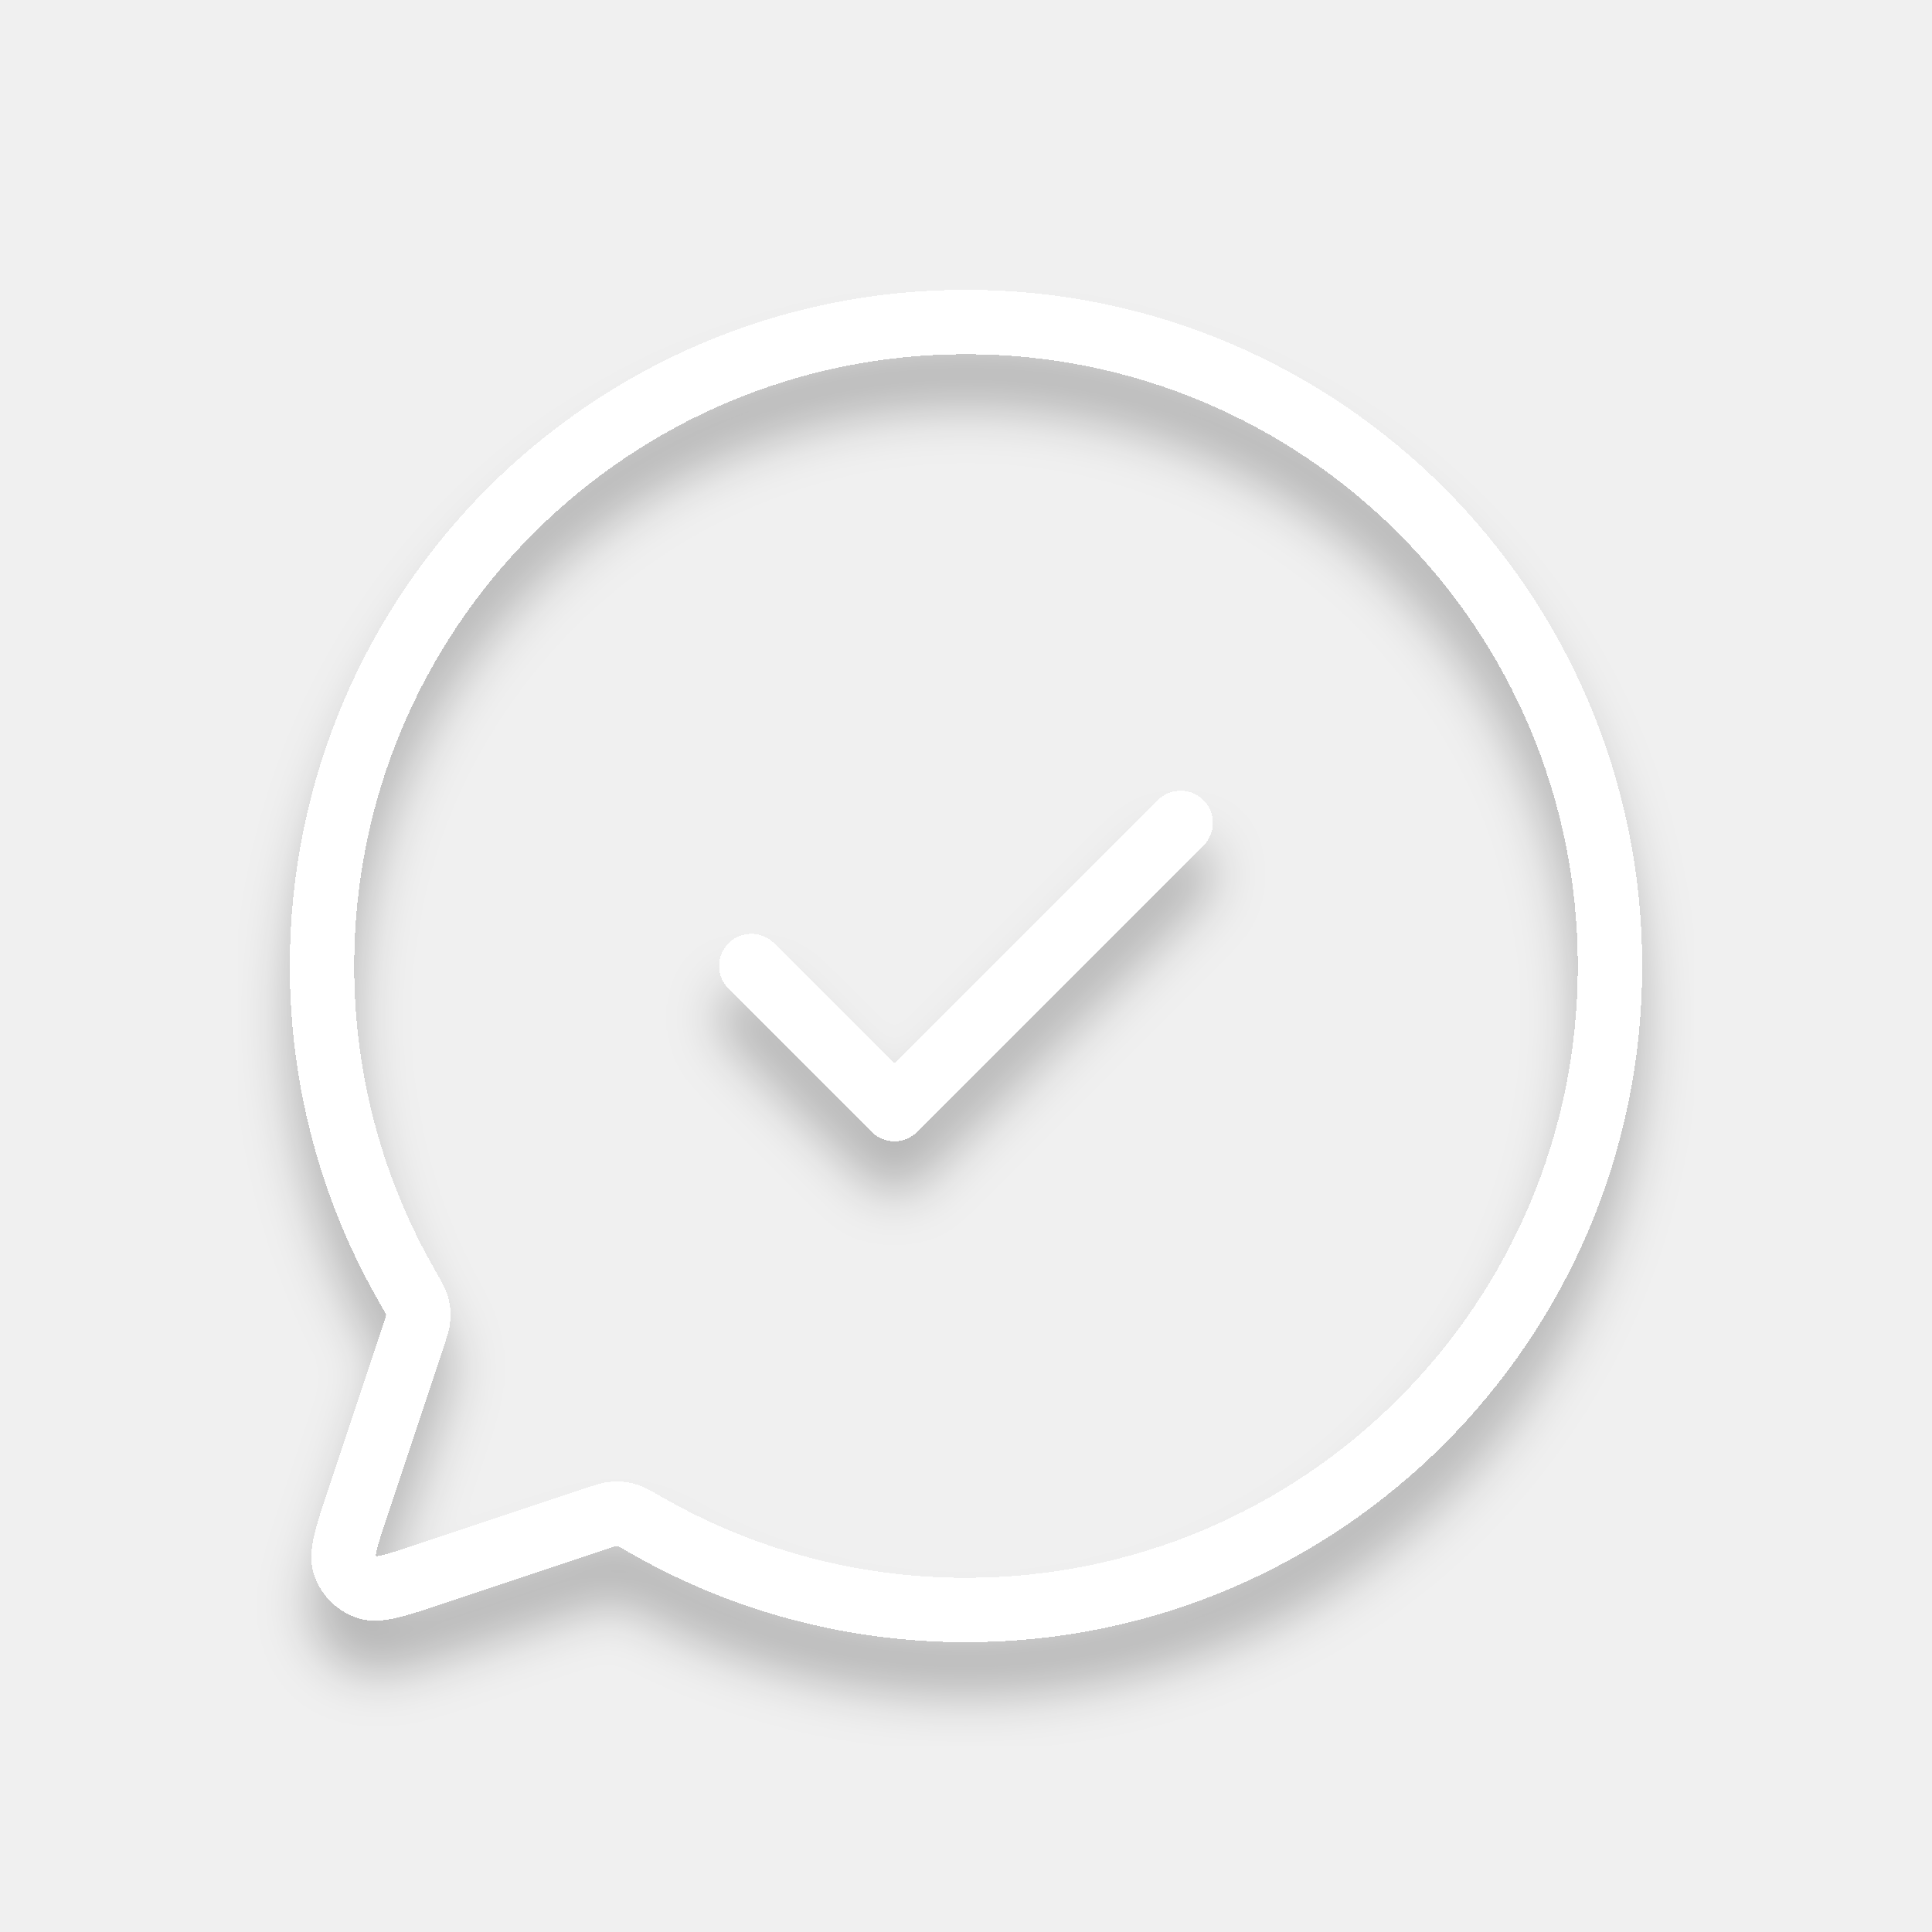
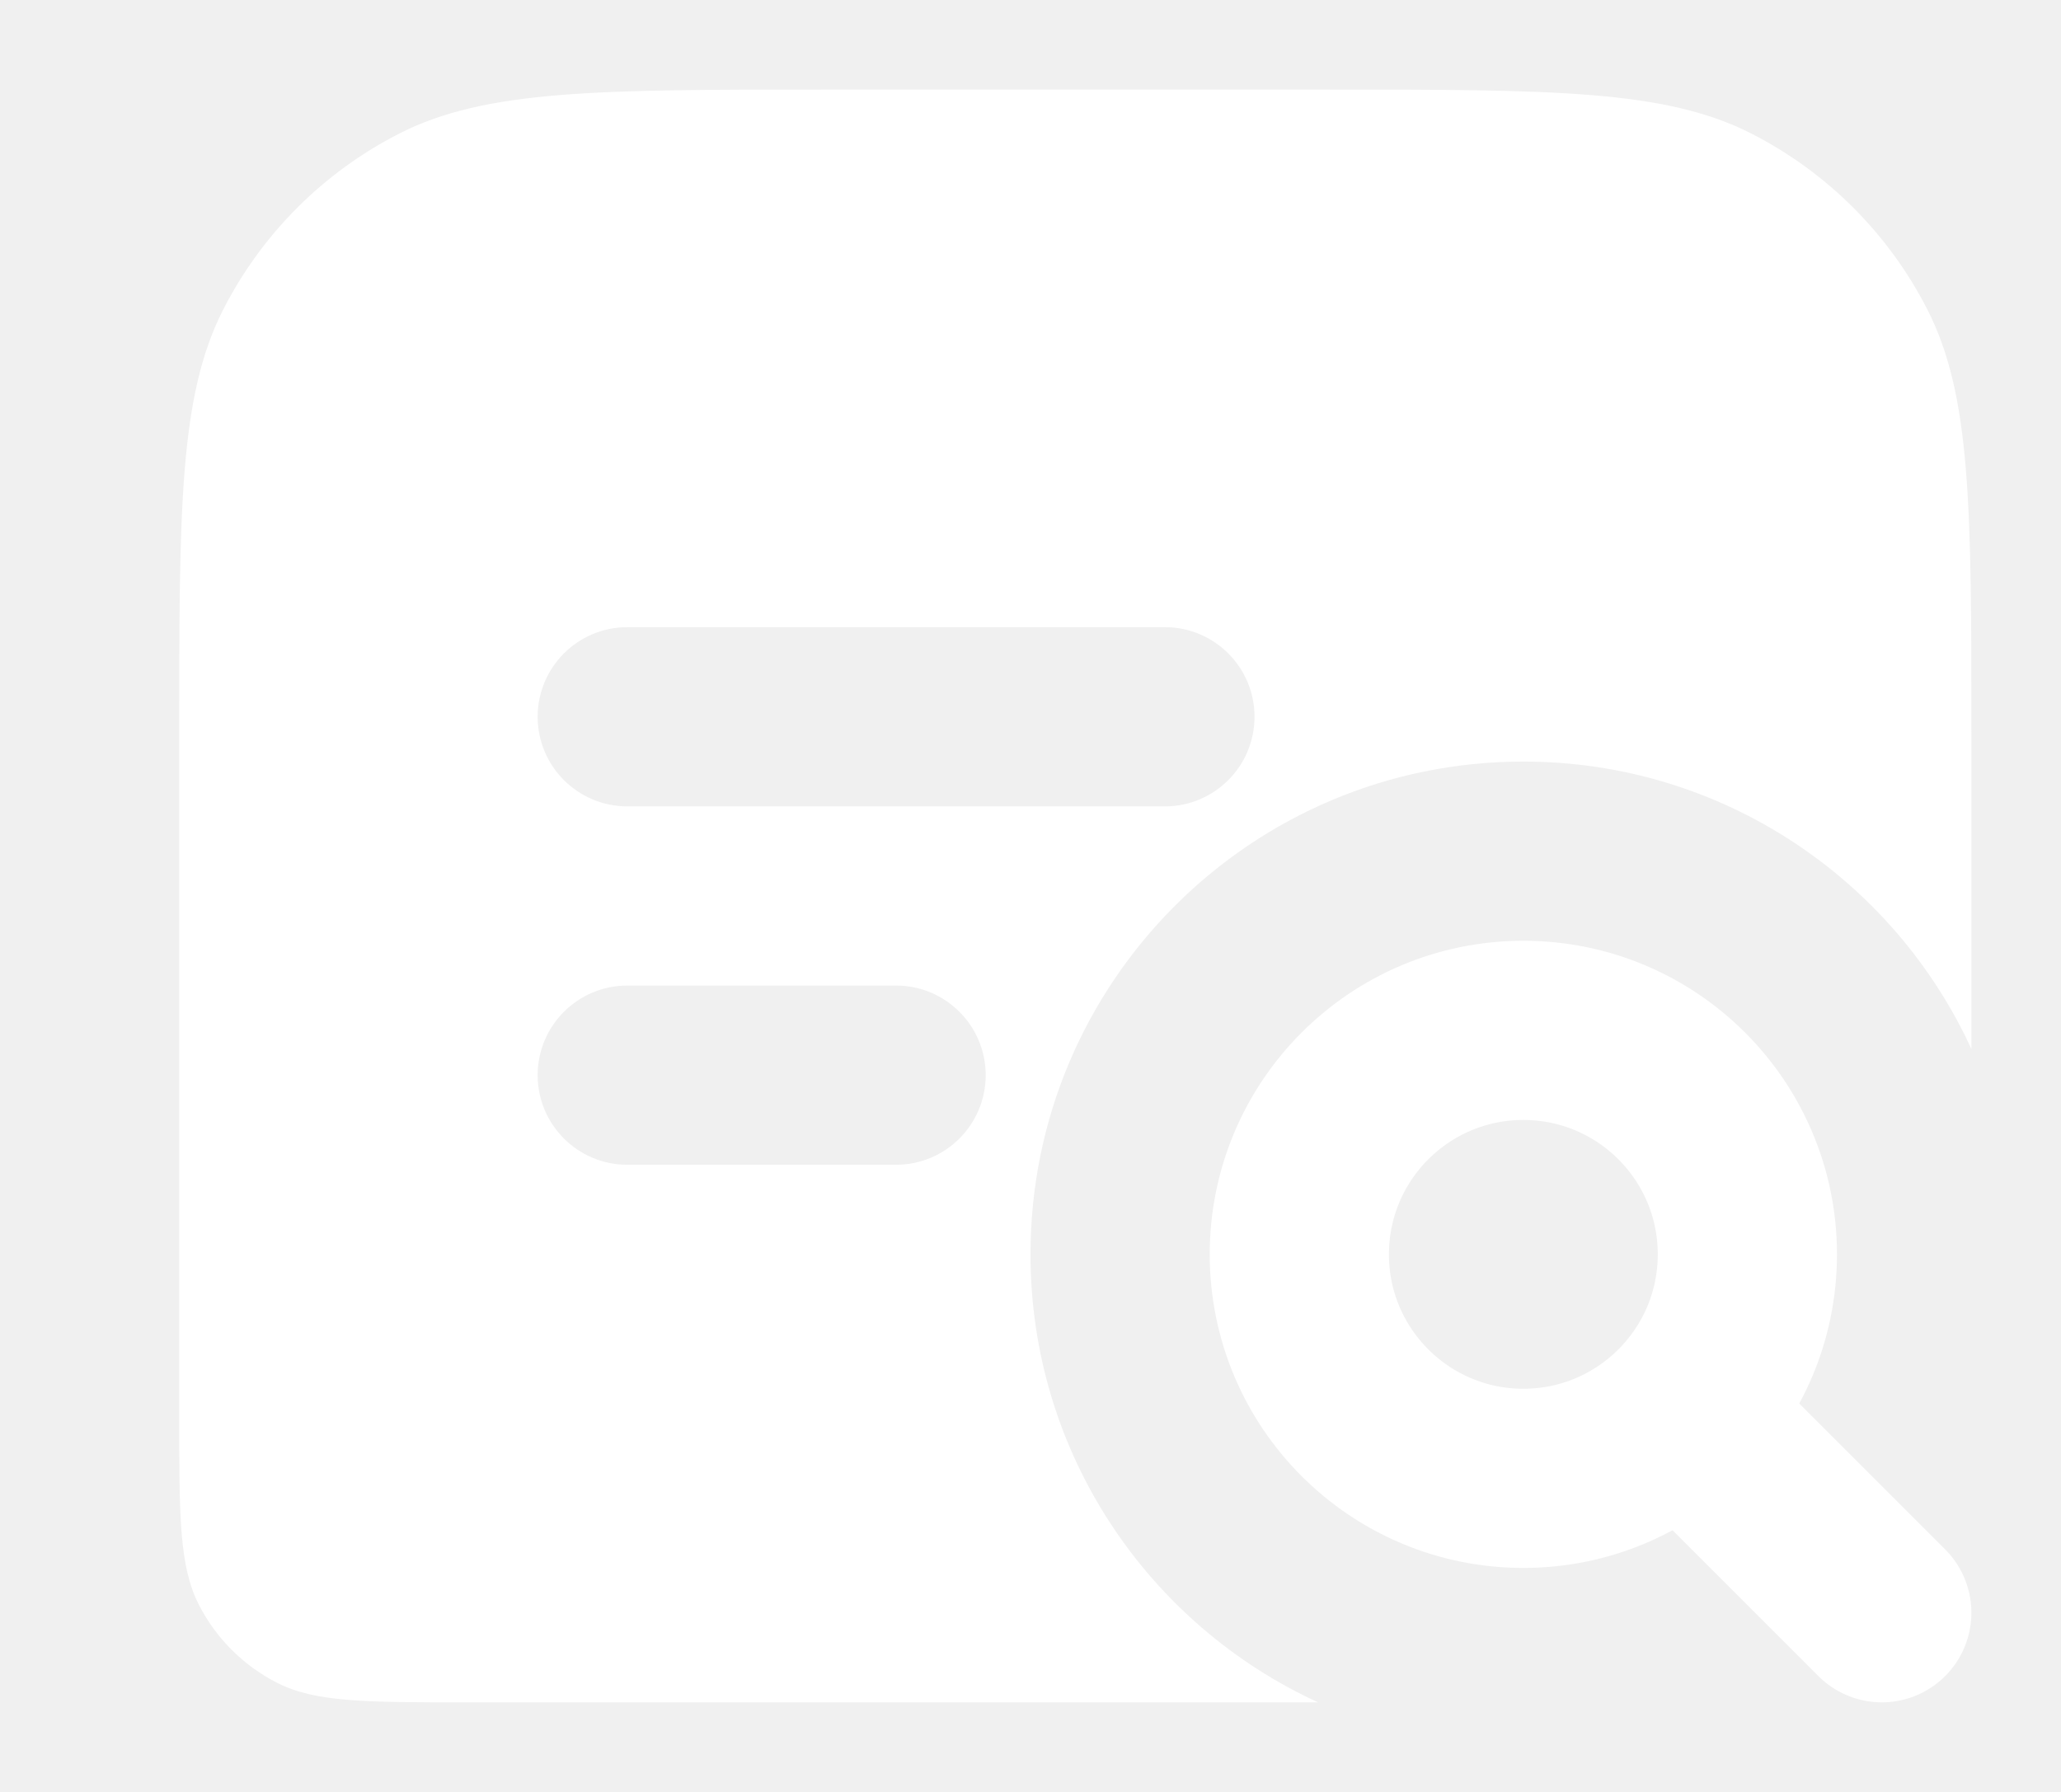
- <svg xmlns="http://www.w3.org/2000/svg" width="150" height="150" viewBox="0 0 150 150" fill="none">
-   <g filter="url(#filter0_d_561_103)">
-     <path d="M91.667 63.889L69.444 86.111L58.333 75M75.001 125C65.917 125 57.399 122.578 50.057 118.343C49.332 117.925 48.968 117.716 48.627 117.622C48.31 117.534 48.026 117.504 47.698 117.527C47.347 117.551 46.985 117.672 46.264 117.912L33.434 122.189L33.424 122.193C30.716 123.096 29.36 123.548 28.459 123.226C27.673 122.946 27.054 122.327 26.774 121.541C26.453 120.641 26.904 119.289 27.805 116.585L27.81 116.568L32.082 103.755L32.092 103.728C32.33 103.014 32.45 102.652 32.474 102.303C32.497 101.975 32.467 101.689 32.379 101.372C32.286 101.035 32.08 100.679 31.673 99.972L31.657 99.944C27.422 92.602 25 84.084 25 75C25 47.386 47.386 25 75 25C102.614 25 125 47.386 125 75C125 102.614 102.615 125 75.001 125Z" stroke="white" stroke-width="5" stroke-linecap="round" stroke-linejoin="round" shape-rendering="crispEdges" />
+ <svg xmlns="http://www.w3.org/2000/svg" width="23" height="20" viewBox="0 0 23 20" fill="none">
+   <g clip-path="url(#clip0_1654_242)">
+     <circle cx="17" cy="14" r="2.5" stroke="white" stroke-width="2" />
+     <path d="M19 16L21 18" stroke="white" stroke-width="2" stroke-linecap="round" />
+     <path d="M14.8 1C17.32 1 18.58 1 19.543 1.49C20.39 1.922 21.078 2.61 21.51 3.457C22 4.42 22 5.68 22 8.2V11.708C21.131 9.815 19.219 8.5 17 8.5C13.962 8.5 11.5 10.962 11.5 14C11.5 16.22 12.816 18.131 14.709 19H5.2C4.08 19 3.52 19 3.092 18.782C2.716 18.59 2.41 18.285 2.218 17.908C2 17.48 2 16.92 2 15.8V8.2C2 5.68 2 4.42 2.49 3.457C2.922 2.61 3.61 1.922 4.457 1.49C5.42 1 6.68 1 9.2 1H14.8ZM7 11C6.448 11 6 11.448 6 12C6 12.552 6.448 13 7 13H10C10.552 13 11 12.552 11 12C11 11.448 10.552 11 10 11H7ZM7 7C6.448 7 6 7.448 6 8C6 8.552 6.448 9 7 9H13C13.552 9 14 8.552 14 8C14 7.448 13.552 7 13 7H7Z" fill="white" />
  </g>
  <defs>
-     <filter id="filter0_d_561_103" x="18.5" y="22.5" width="113" height="113" filterUnits="userSpaceOnUse" color-interpolation-filters="sRGB">
-       <feFlood flood-opacity="0" result="BackgroundImageFix" />
-       <feColorMatrix in="SourceAlpha" type="matrix" values="0 0 0 0 0 0 0 0 0 0 0 0 0 0 0 0 0 0 127 0" result="hardAlpha" />
-       <feOffset dy="4" />
-       <feGaussianBlur stdDeviation="2" />
-       <feComposite in2="hardAlpha" operator="out" />
-       <feColorMatrix type="matrix" values="0 0 0 0 0 0 0 0 0 0 0 0 0 0 0 0 0 0 0.25 0" />
-       <feBlend mode="normal" in2="BackgroundImageFix" result="effect1_dropShadow_561_103" />
-       <feBlend mode="normal" in="SourceGraphic" in2="effect1_dropShadow_561_103" result="shape" />
-     </filter>
+     <clipPath id="clip0_1654_242">
+       <rect width="23" height="20" fill="white" />
+     </clipPath>
  </defs>
</svg>
